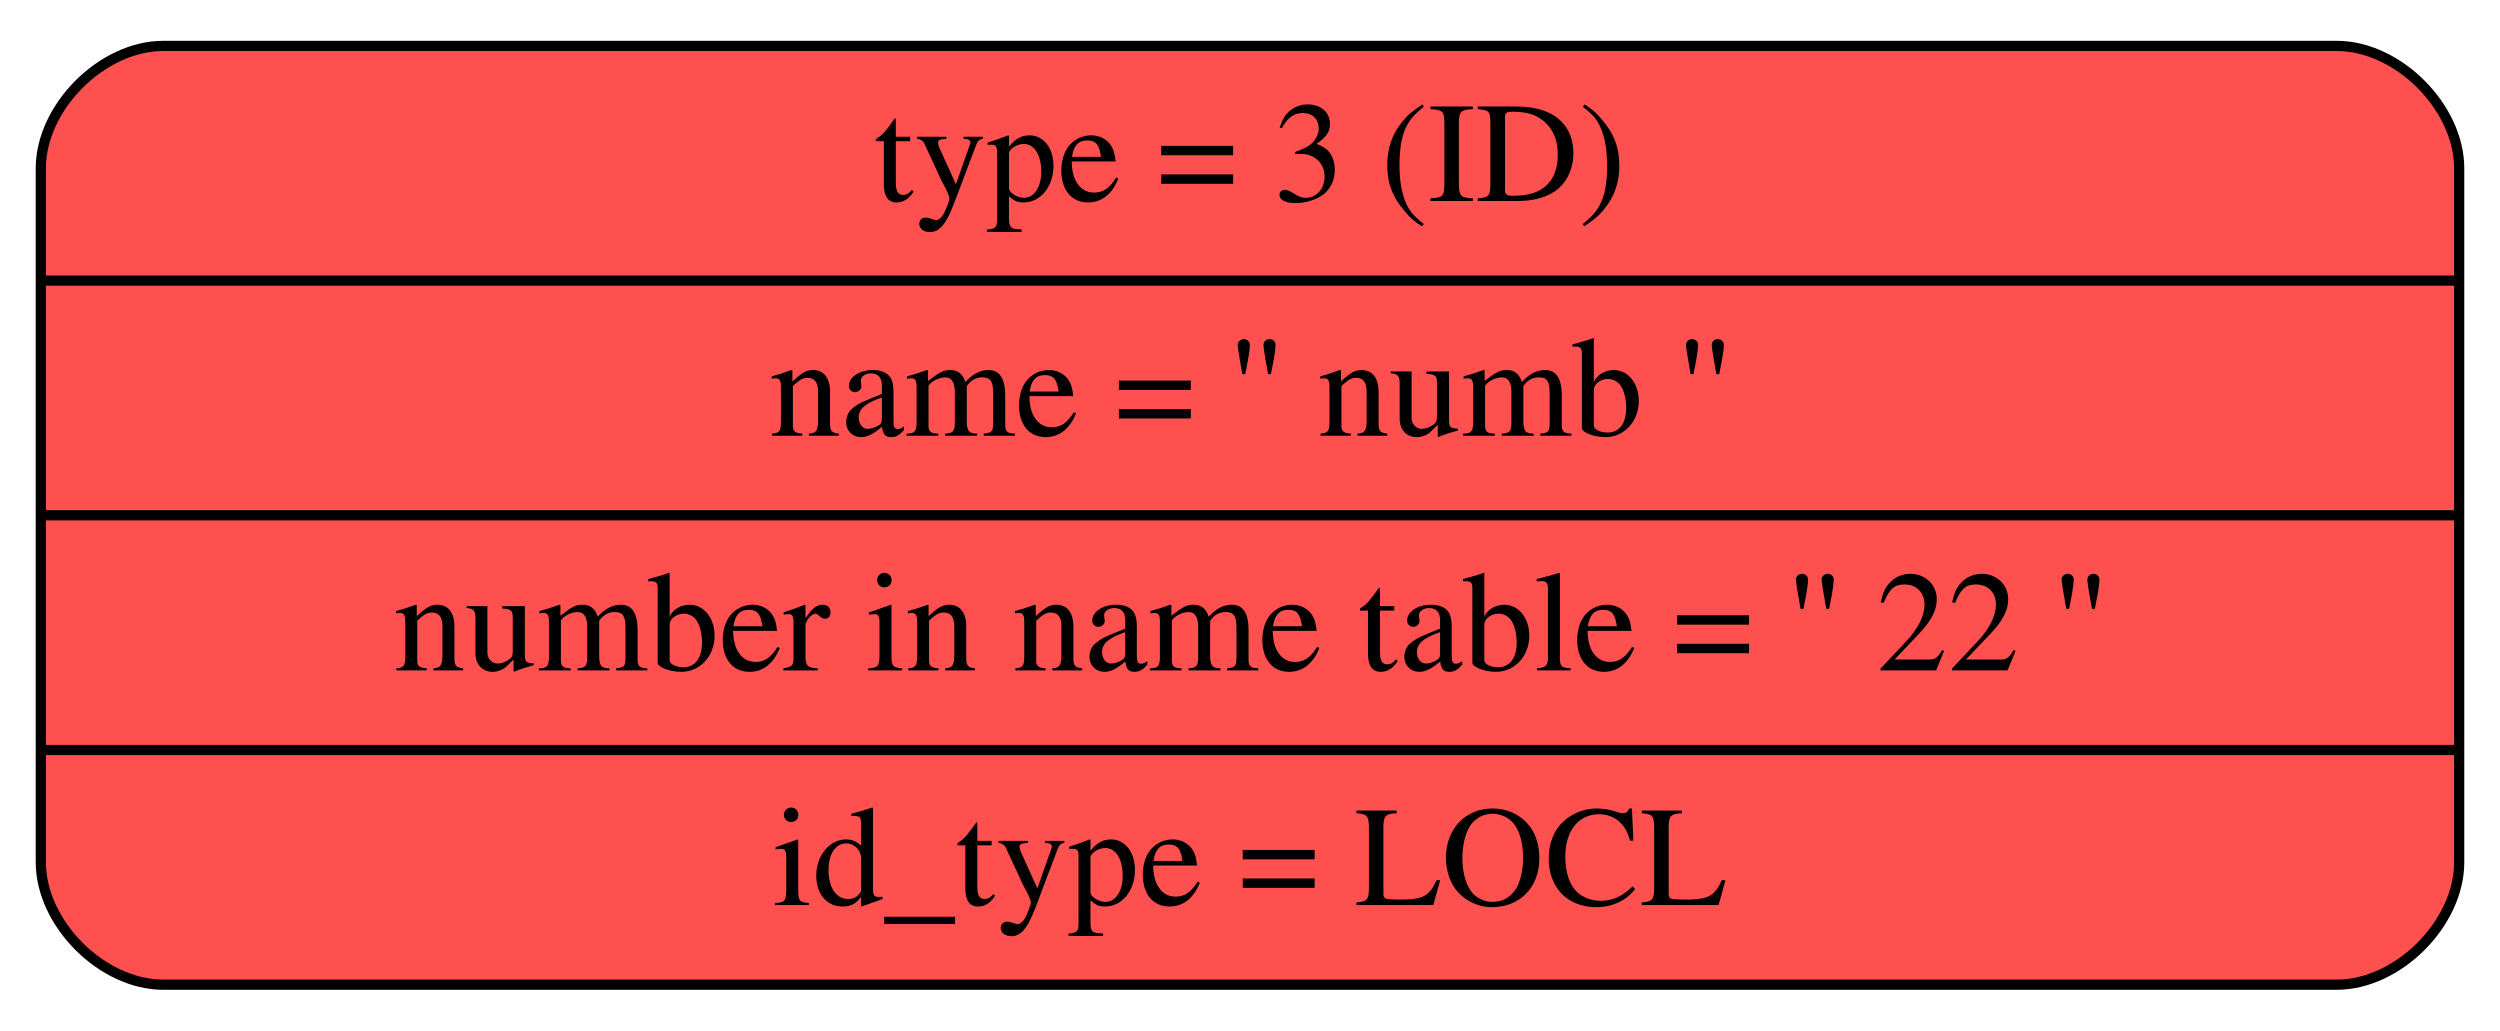
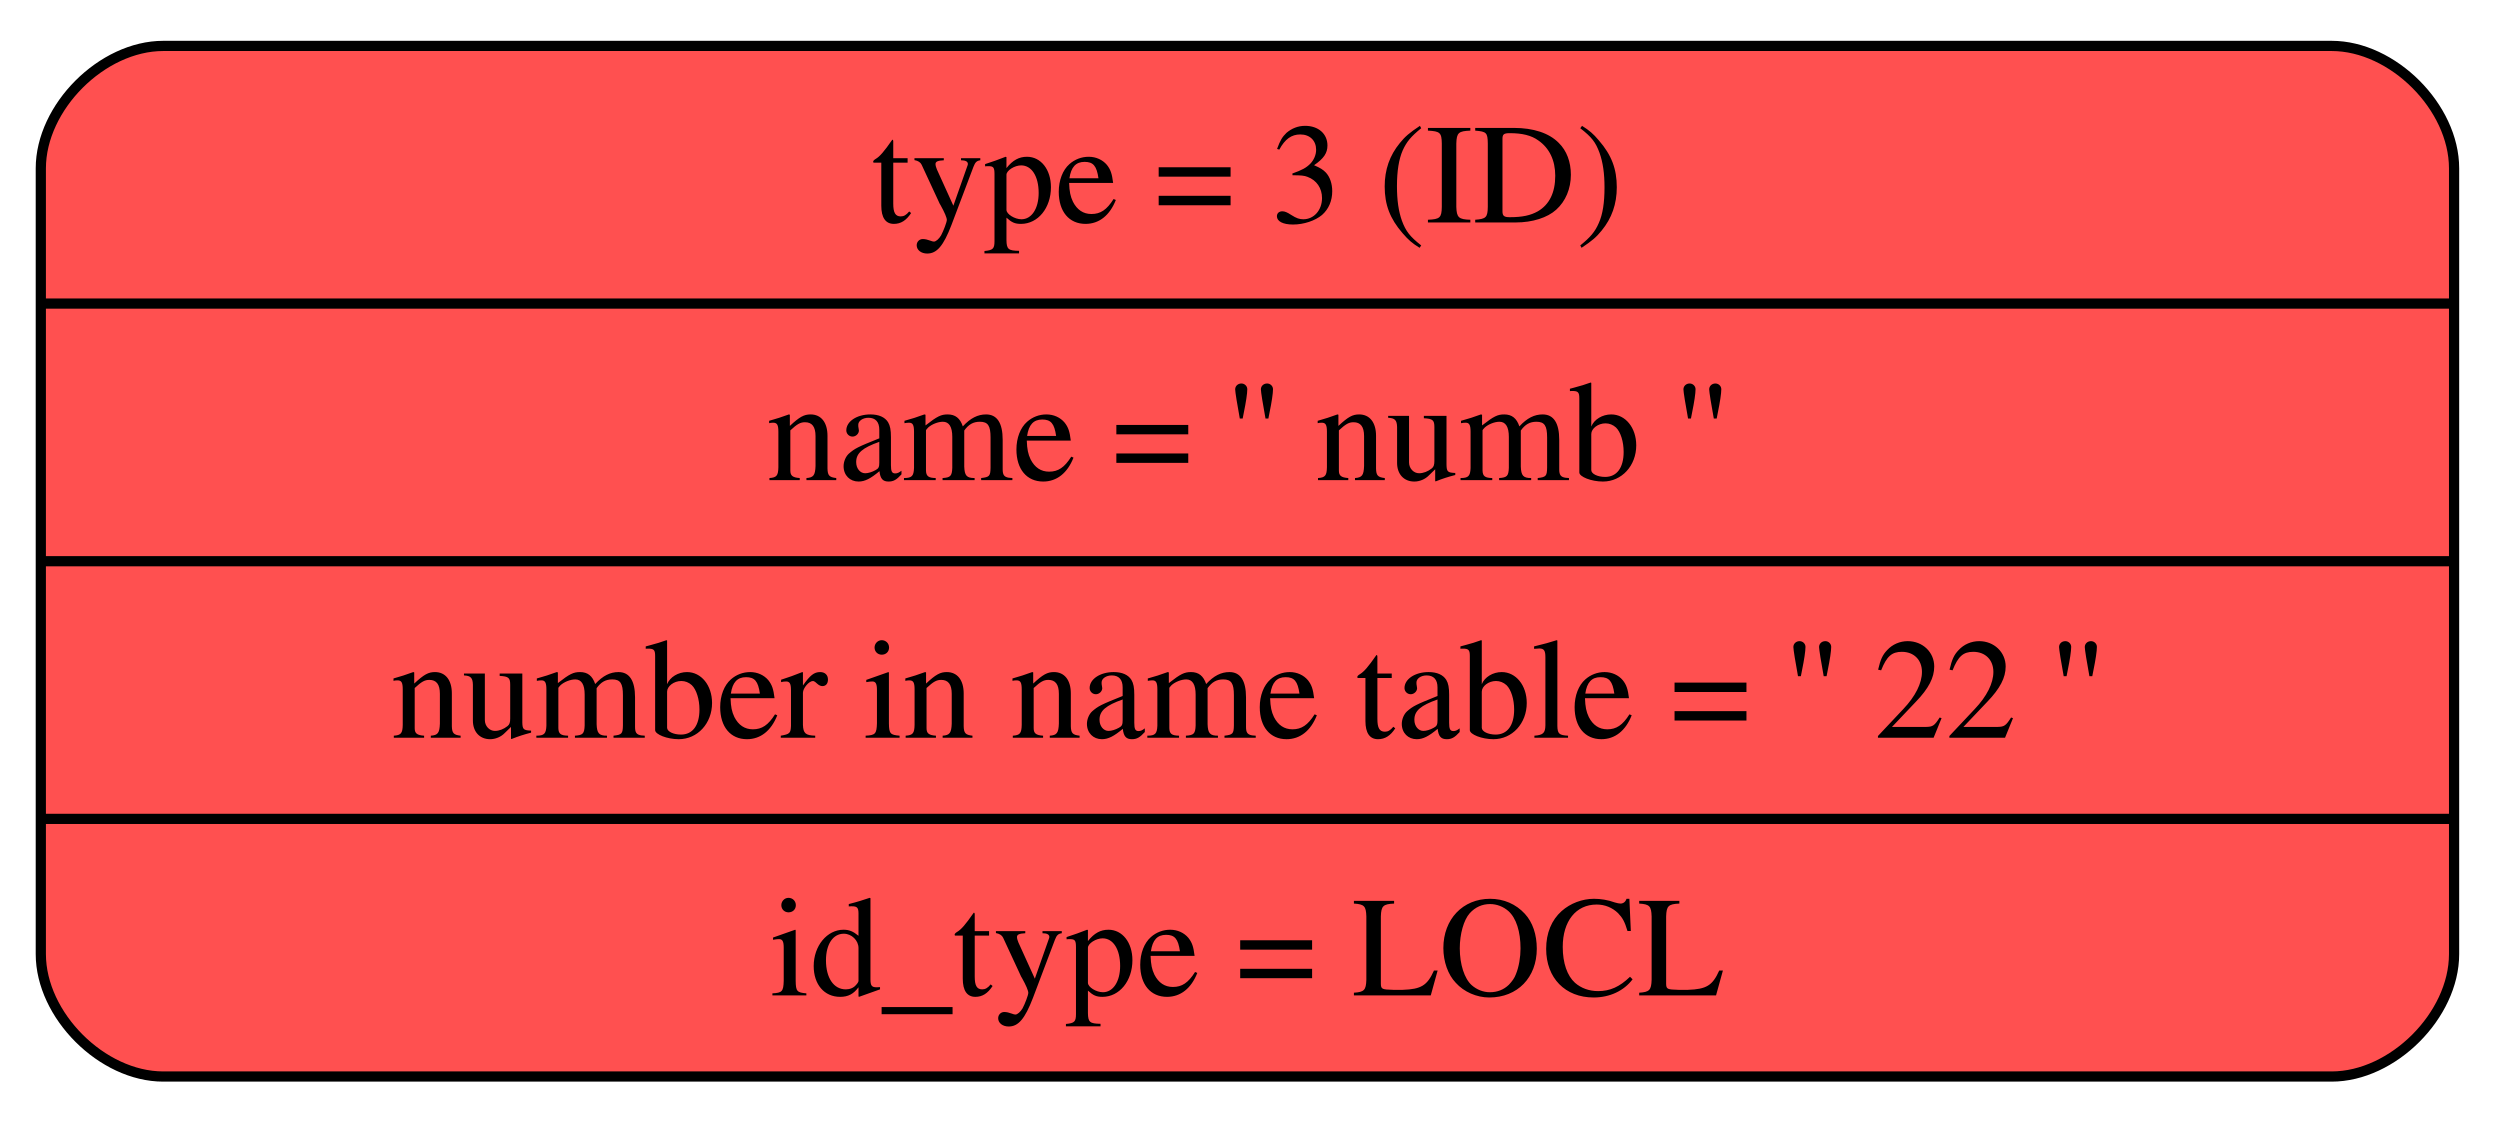
- <svg xmlns="http://www.w3.org/2000/svg" width="245pt" height="101pt" viewBox="0.00 0.00 245.00 101.00">
-   <g id="graph0" class="graph" transform="scale(1 1) rotate(0) translate(4 97)">
+ <svg xmlns="http://www.w3.org/2000/svg" width="245pt" height="110pt" viewBox="0.00 0.00 245.00 110.00">
+   <g id="graph0" class="graph" transform="scale(1 1) rotate(0) translate(4 106)">
    <g id="node1" class="node">
-       <path fill="#ff5050" stroke="black" d="M12,-0.5C12,-0.5 225,-0.5 225,-0.5 231,-0.5 237,-6.5 237,-12.5 237,-12.5 237,-80.5 237,-80.5 237,-86.5 231,-92.5 225,-92.5 225,-92.5 12,-92.5 12,-92.5 6,-92.5 0,-86.5 0,-80.5 0,-80.5 0,-12.5 0,-12.5 0,-6.5 6,-0.5 12,-0.5" />
-       <text text-anchor="middle" x="118.5" y="-77.3" font-family="Times,serif" font-size="14.00">type = 3 (ID)</text>
-       <polyline fill="none" stroke="black" points="0,-69.5 237,-69.5 " />
-       <text text-anchor="middle" x="118.5" y="-54.3" font-family="Times,serif" font-size="14.00">name = '' numb ''</text>
-       <polyline fill="none" stroke="black" points="0,-46.5 237,-46.5 " />
-       <text text-anchor="middle" x="118.5" y="-31.3" font-family="Times,serif" font-size="14.00">number in name table = '' 22 ''</text>
-       <polyline fill="none" stroke="black" points="0,-23.5 237,-23.5 " />
-       <text text-anchor="middle" x="118.5" y="-8.3" font-family="Times,serif" font-size="14.00">id_type = LOCL</text>
+       <path fill="#ff5050" stroke="black" d="M12,-0.5C12,-0.5 224.5,-0.5 224.5,-0.5 230.5,-0.5 236.5,-6.5 236.5,-12.5 236.5,-12.5 236.5,-89.5 236.5,-89.5 236.5,-95.5 230.5,-101.5 224.5,-101.5 224.5,-101.5 12,-101.5 12,-101.5 6,-101.5 0,-95.5 0,-89.5 0,-89.5 0,-12.5 0,-12.5 0,-6.5 6,-0.5 12,-0.5" />
+       <text xml:space="preserve" text-anchor="middle" x="118.25" y="-84.2" font-family="Times,serif" font-size="14.00">type = 3 (ID)</text>
+       <polyline fill="none" stroke="black" points="0,-76.25 236.5,-76.25" />
+       <text xml:space="preserve" text-anchor="middle" x="118.25" y="-58.95" font-family="Times,serif" font-size="14.00">name = '' numb ''</text>
+       <polyline fill="none" stroke="black" points="0,-51 236.5,-51" />
+       <text xml:space="preserve" text-anchor="middle" x="118.25" y="-33.7" font-family="Times,serif" font-size="14.00">number in name table = '' 22 ''</text>
+       <polyline fill="none" stroke="black" points="0,-25.75 236.5,-25.75" />
+       <text xml:space="preserve" text-anchor="middle" x="118.25" y="-8.45" font-family="Times,serif" font-size="14.00">id_type = LOCL</text>
    </g>
  </g>
</svg>
